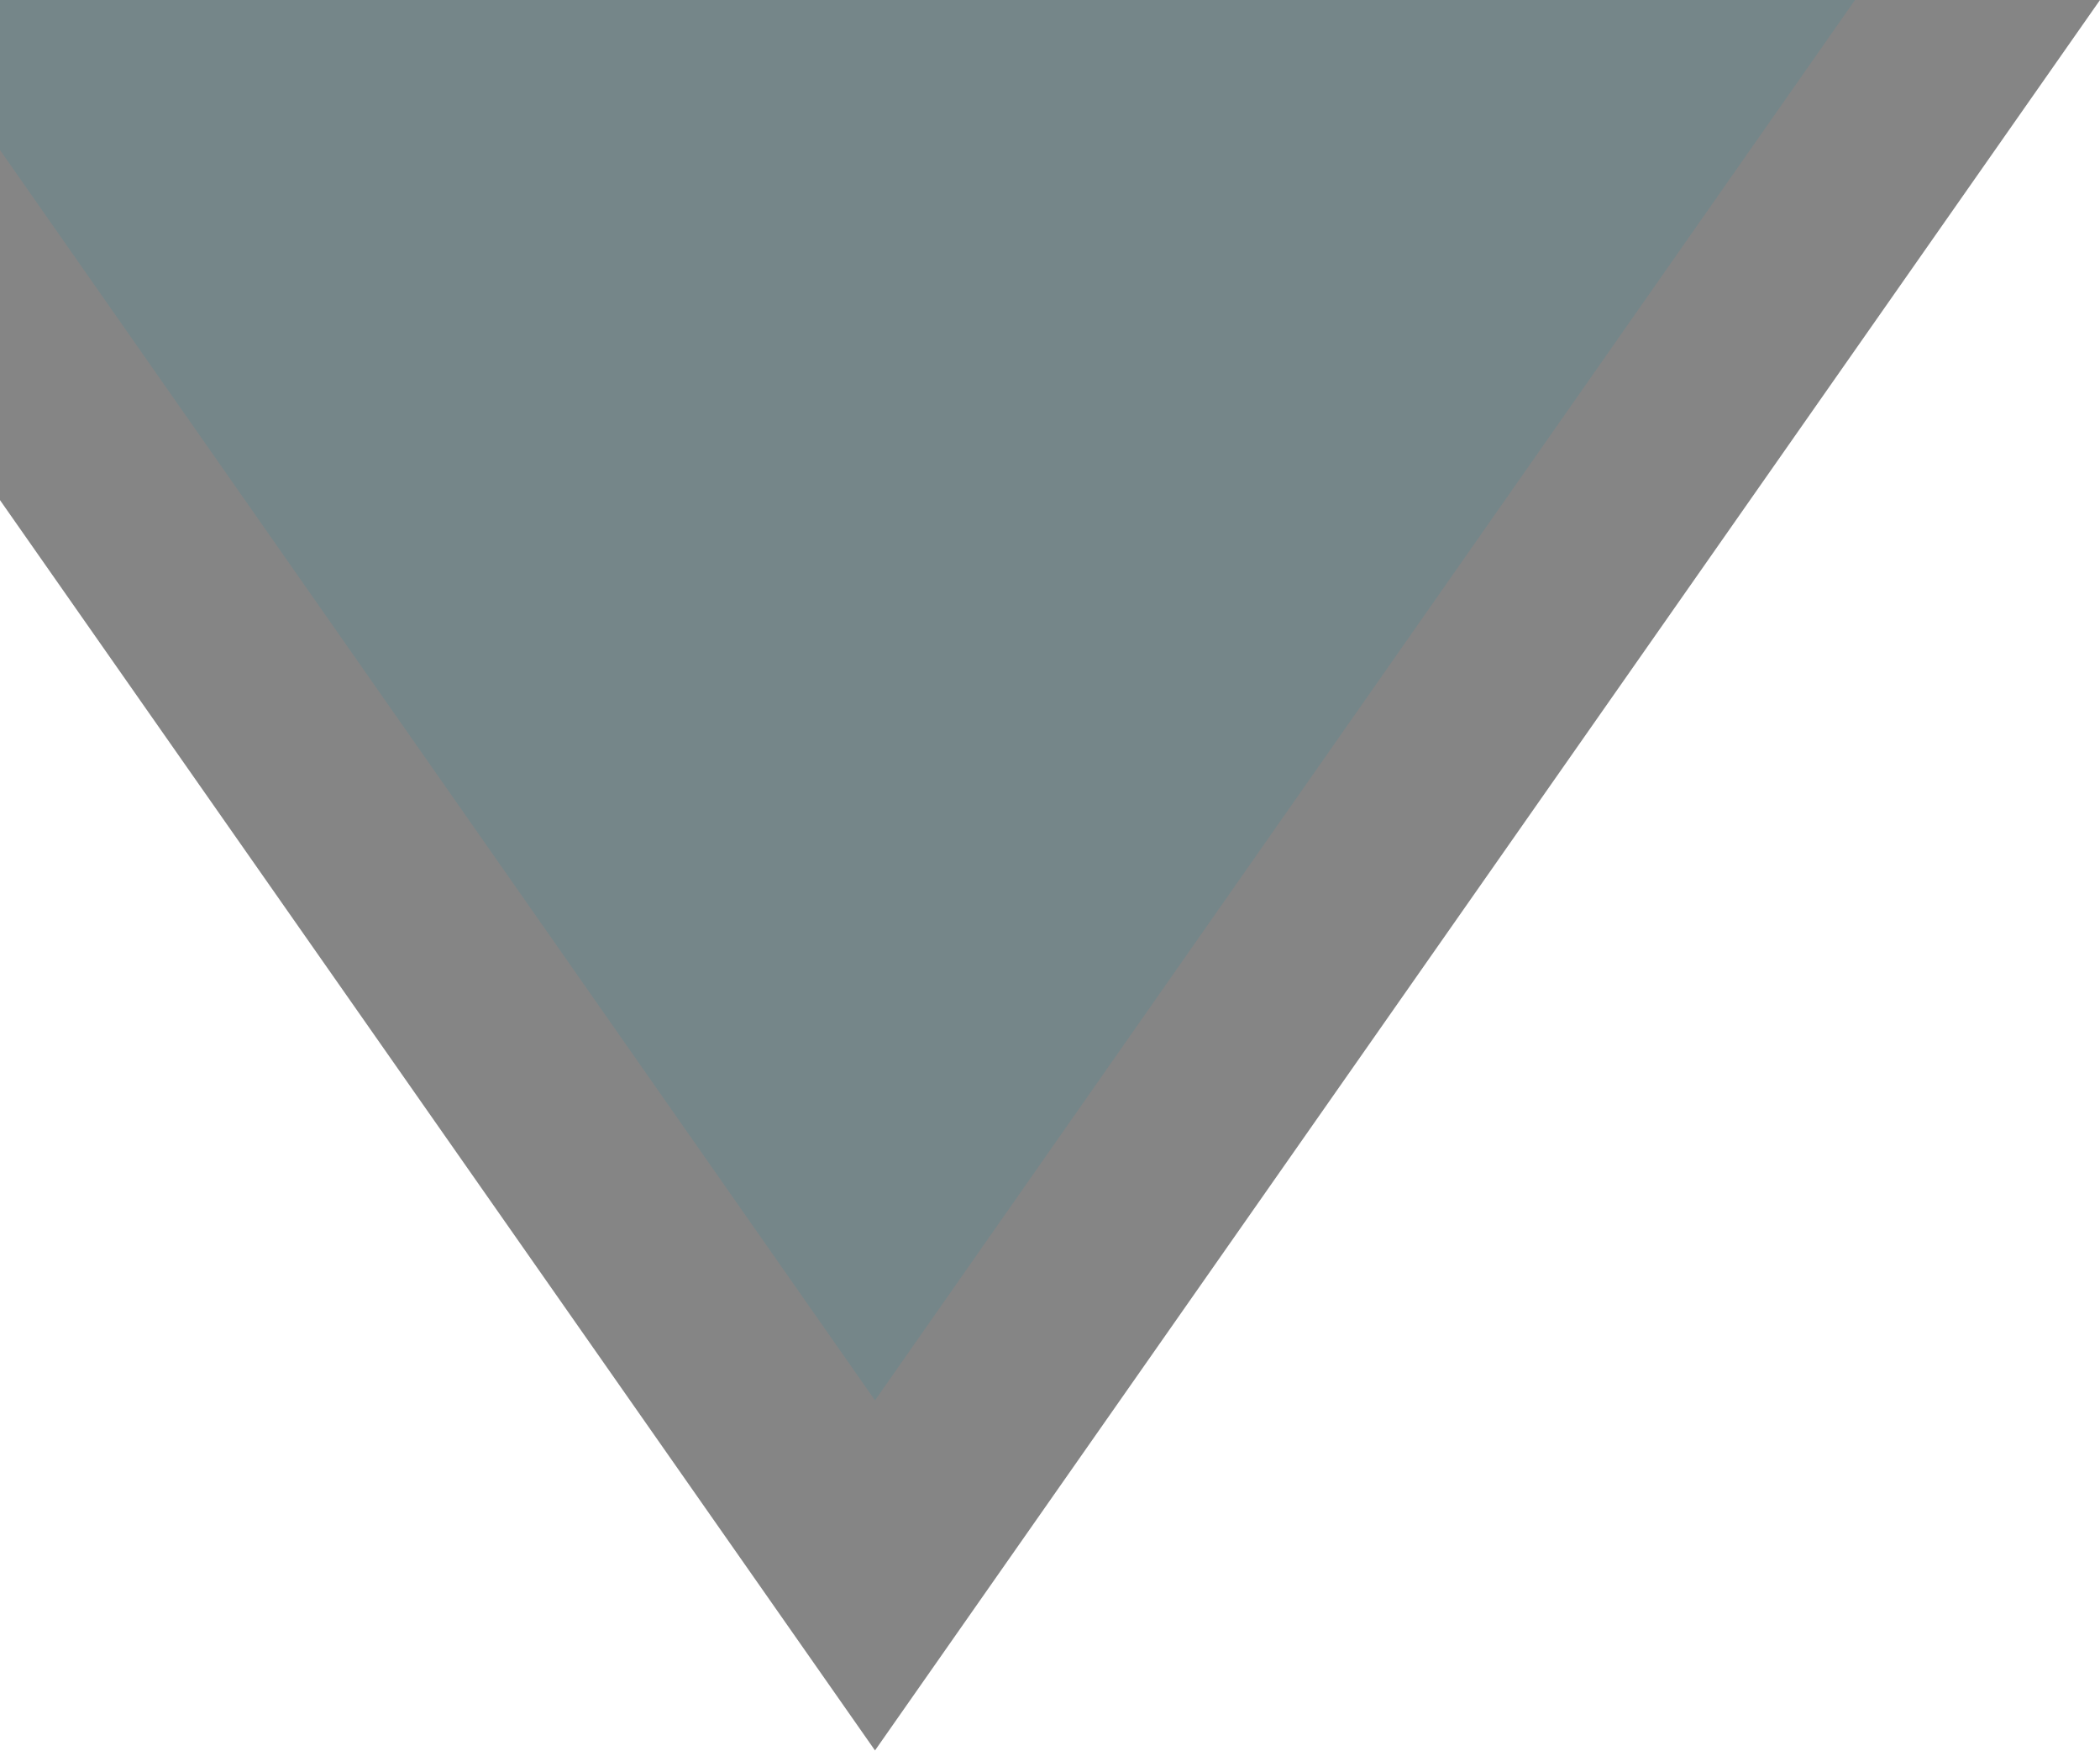
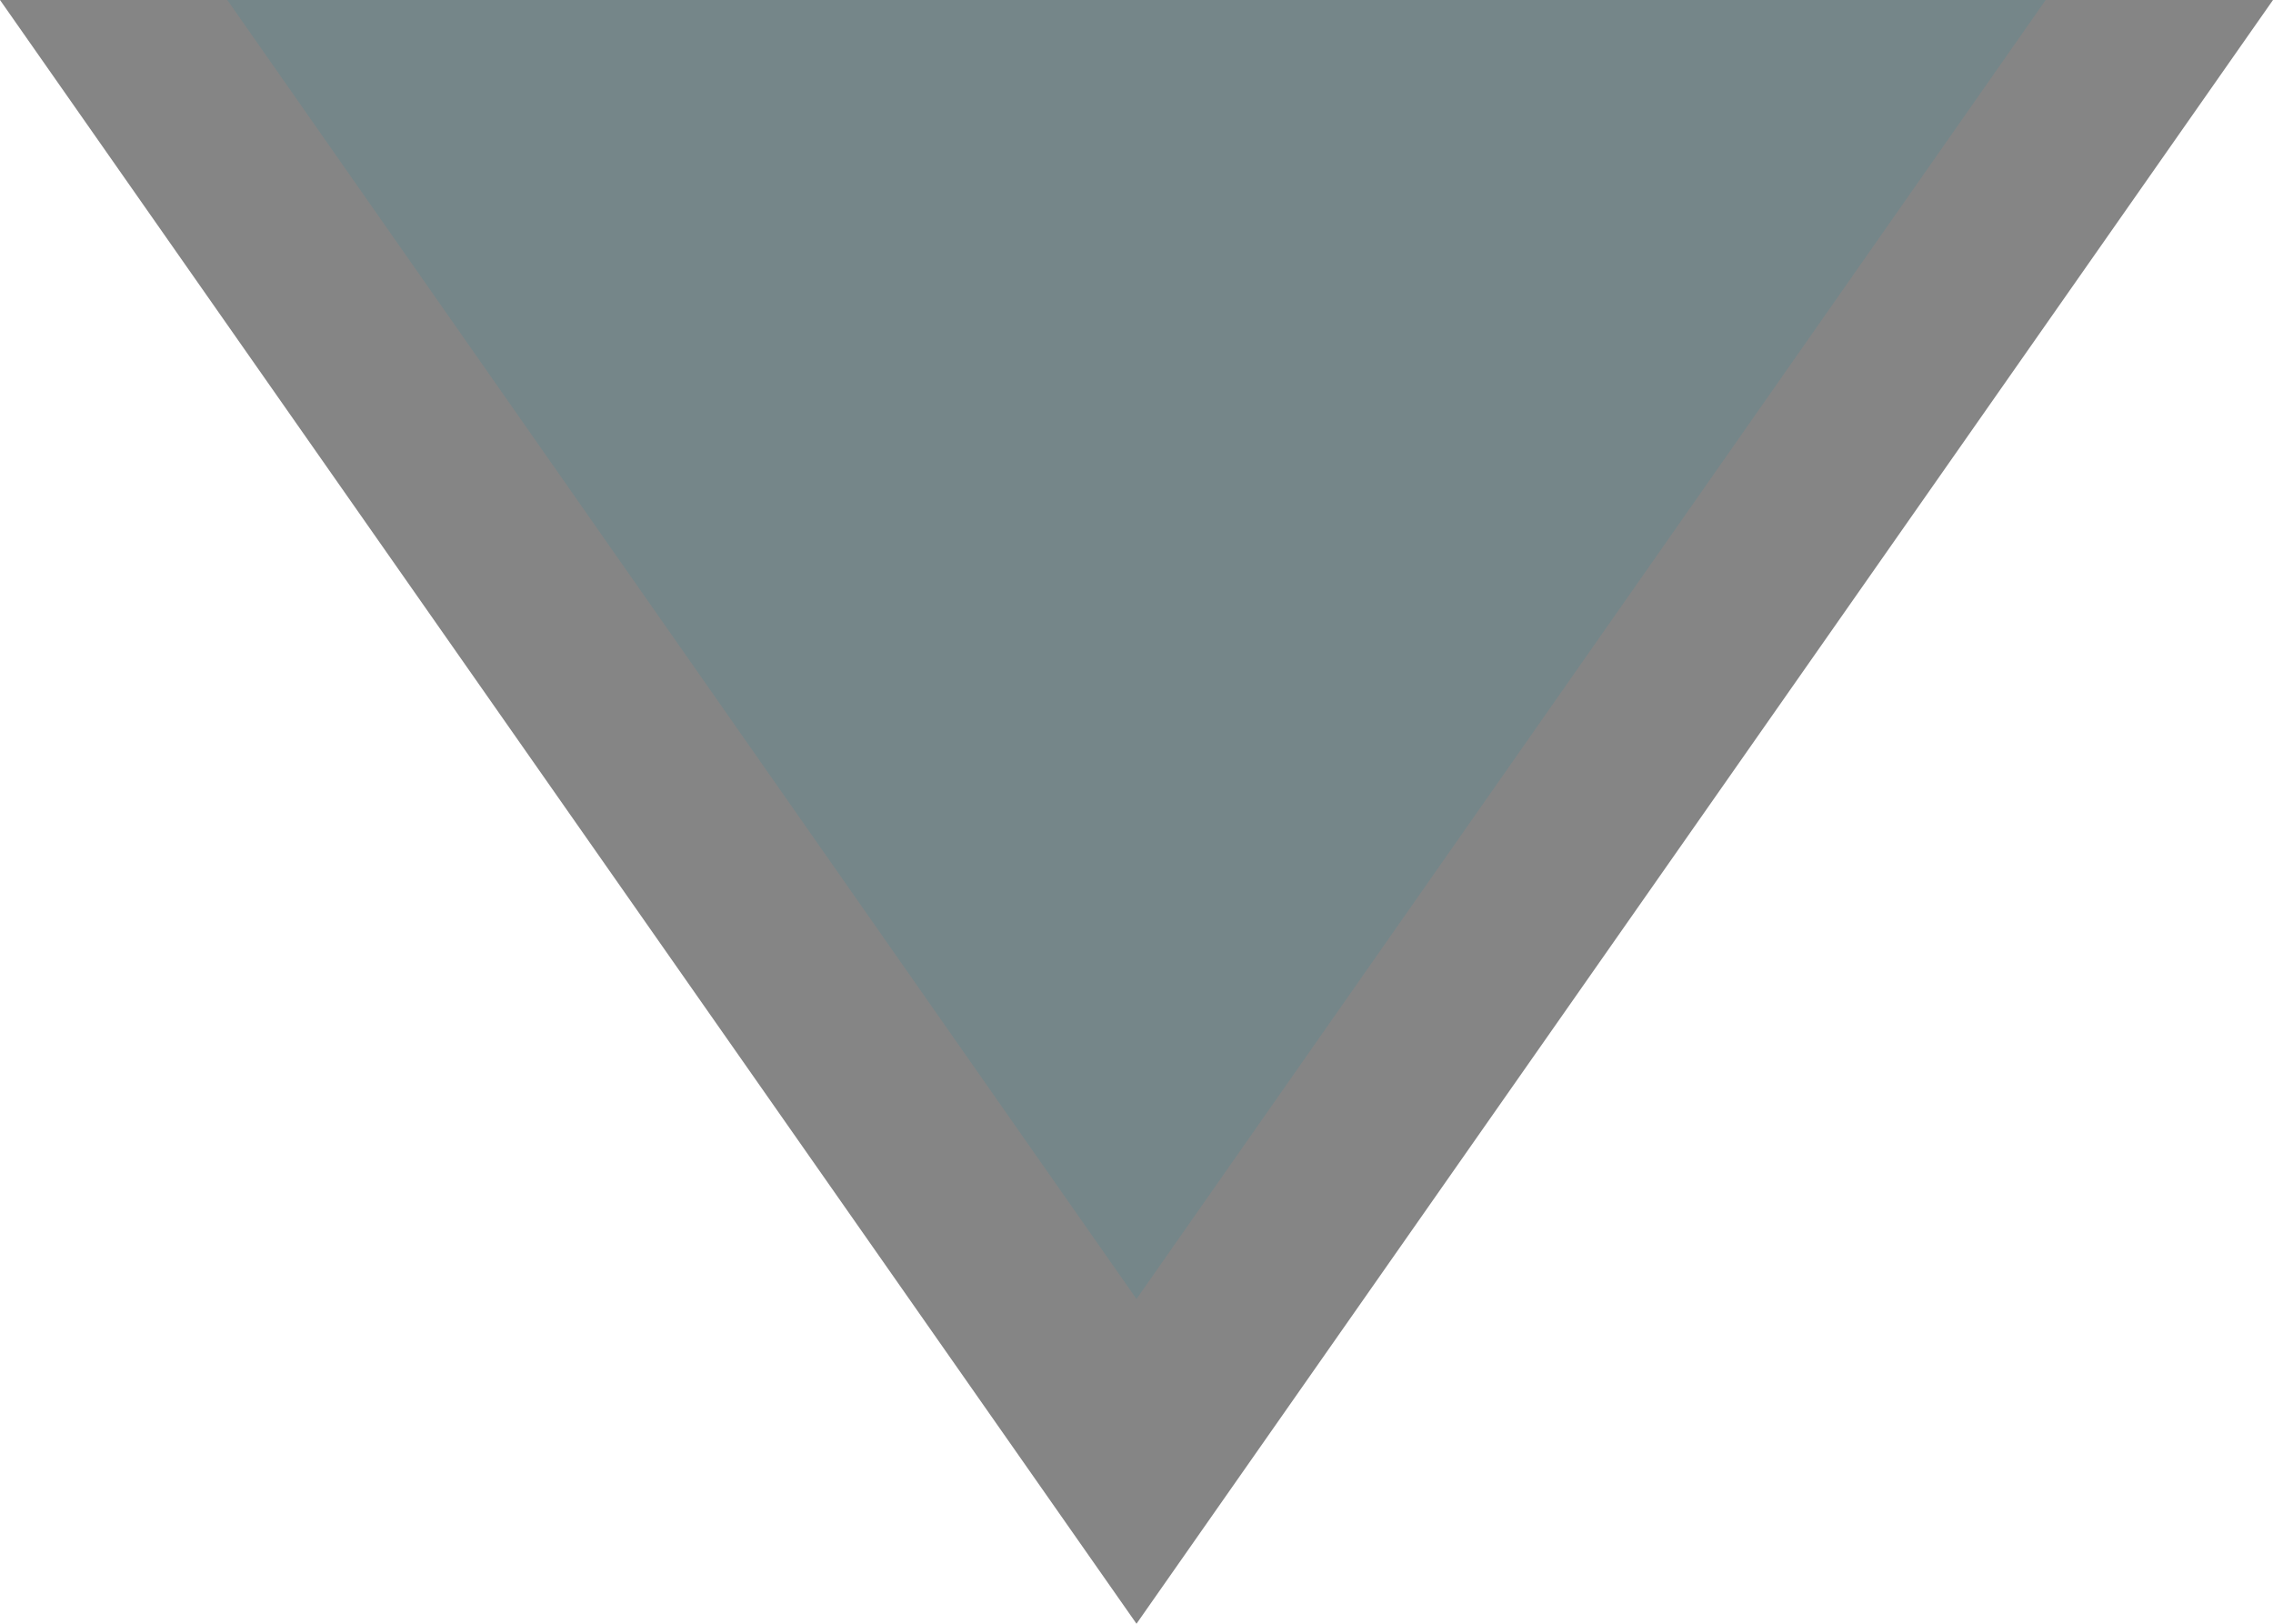
- <svg xmlns="http://www.w3.org/2000/svg" width="6px" height="5px" viewBox="0 0 6 5">
+ <svg xmlns="http://www.w3.org/2000/svg" width="7px" height="5px" viewBox="0 0 7 5">
  <g stroke="none" stroke-width="1" fill="none" fill-rule="evenodd">
-     <g id="down-arrow" transform="translate(-1, -1)">
+     <g id="down-arrow" transform="translate(0, -1)">
      <path d="M0,1 L3.5,6 L7,1 L0,1 L0,1 Z" opacity="0.48" fill="#000000" />
      <path d="M0,0 L3.5,5 L7,0 L0,0 L0,0 Z" fill="#758689" />
    </g>
  </g>
</svg>
